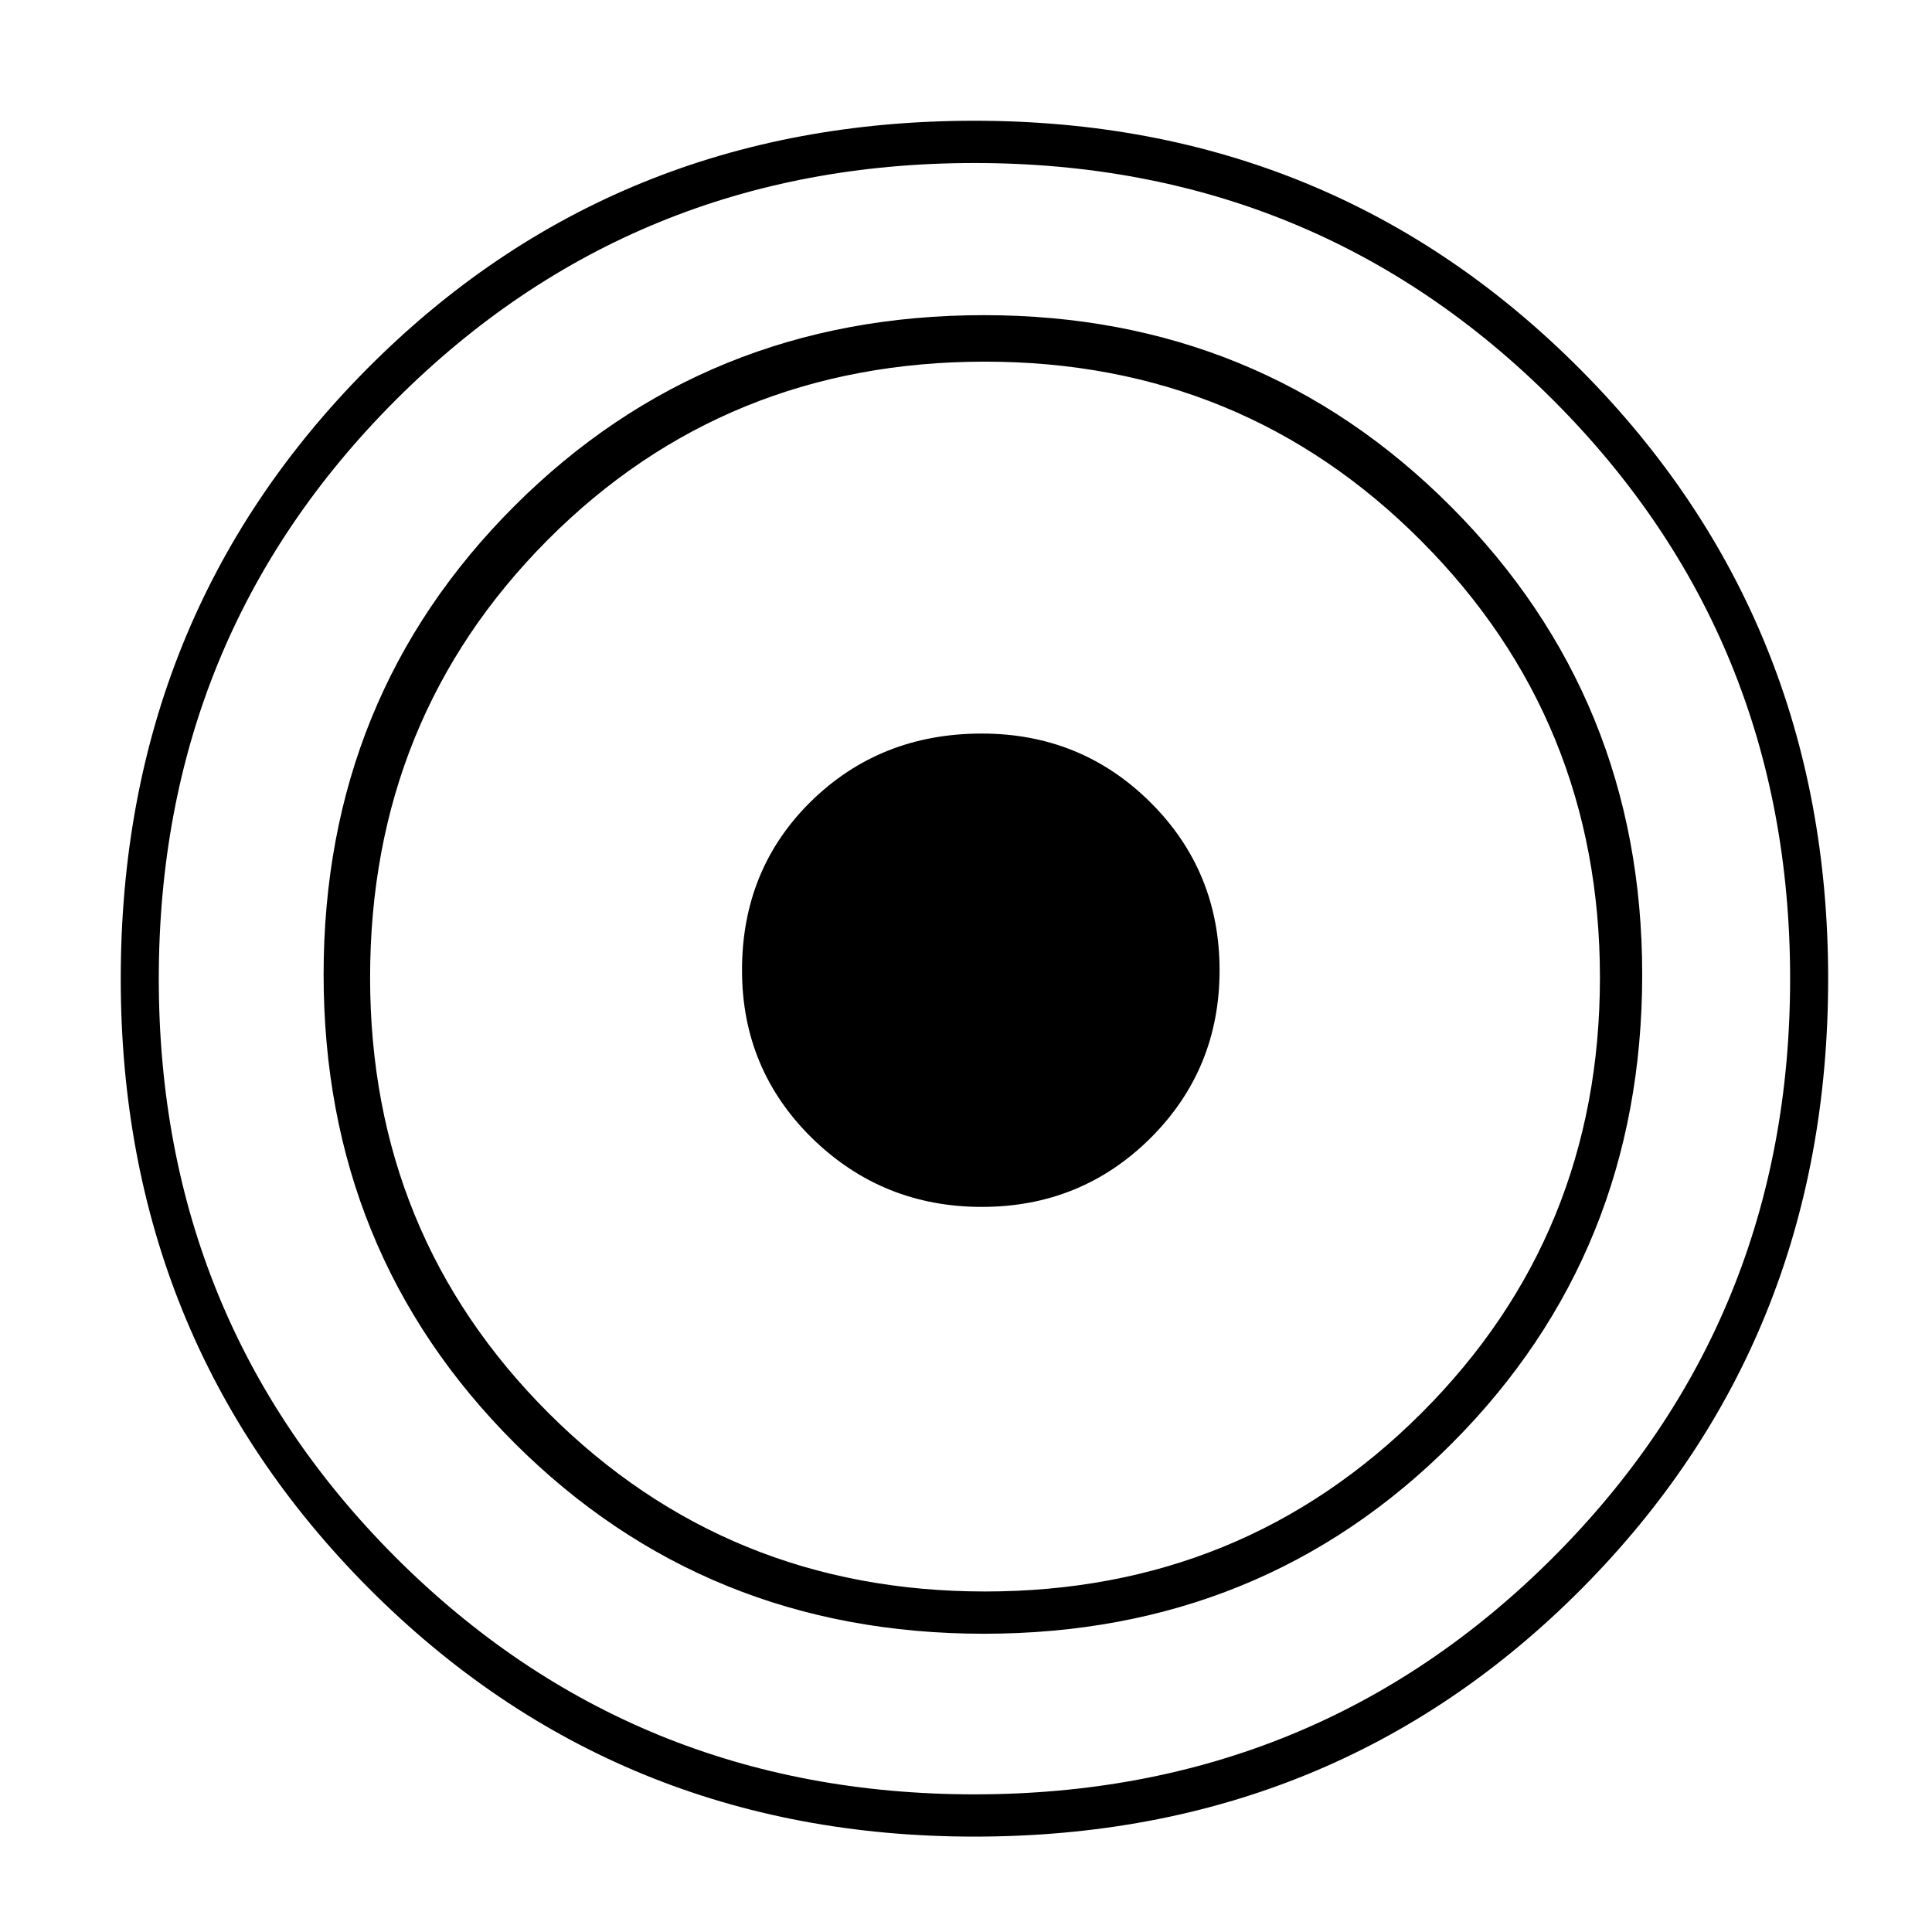
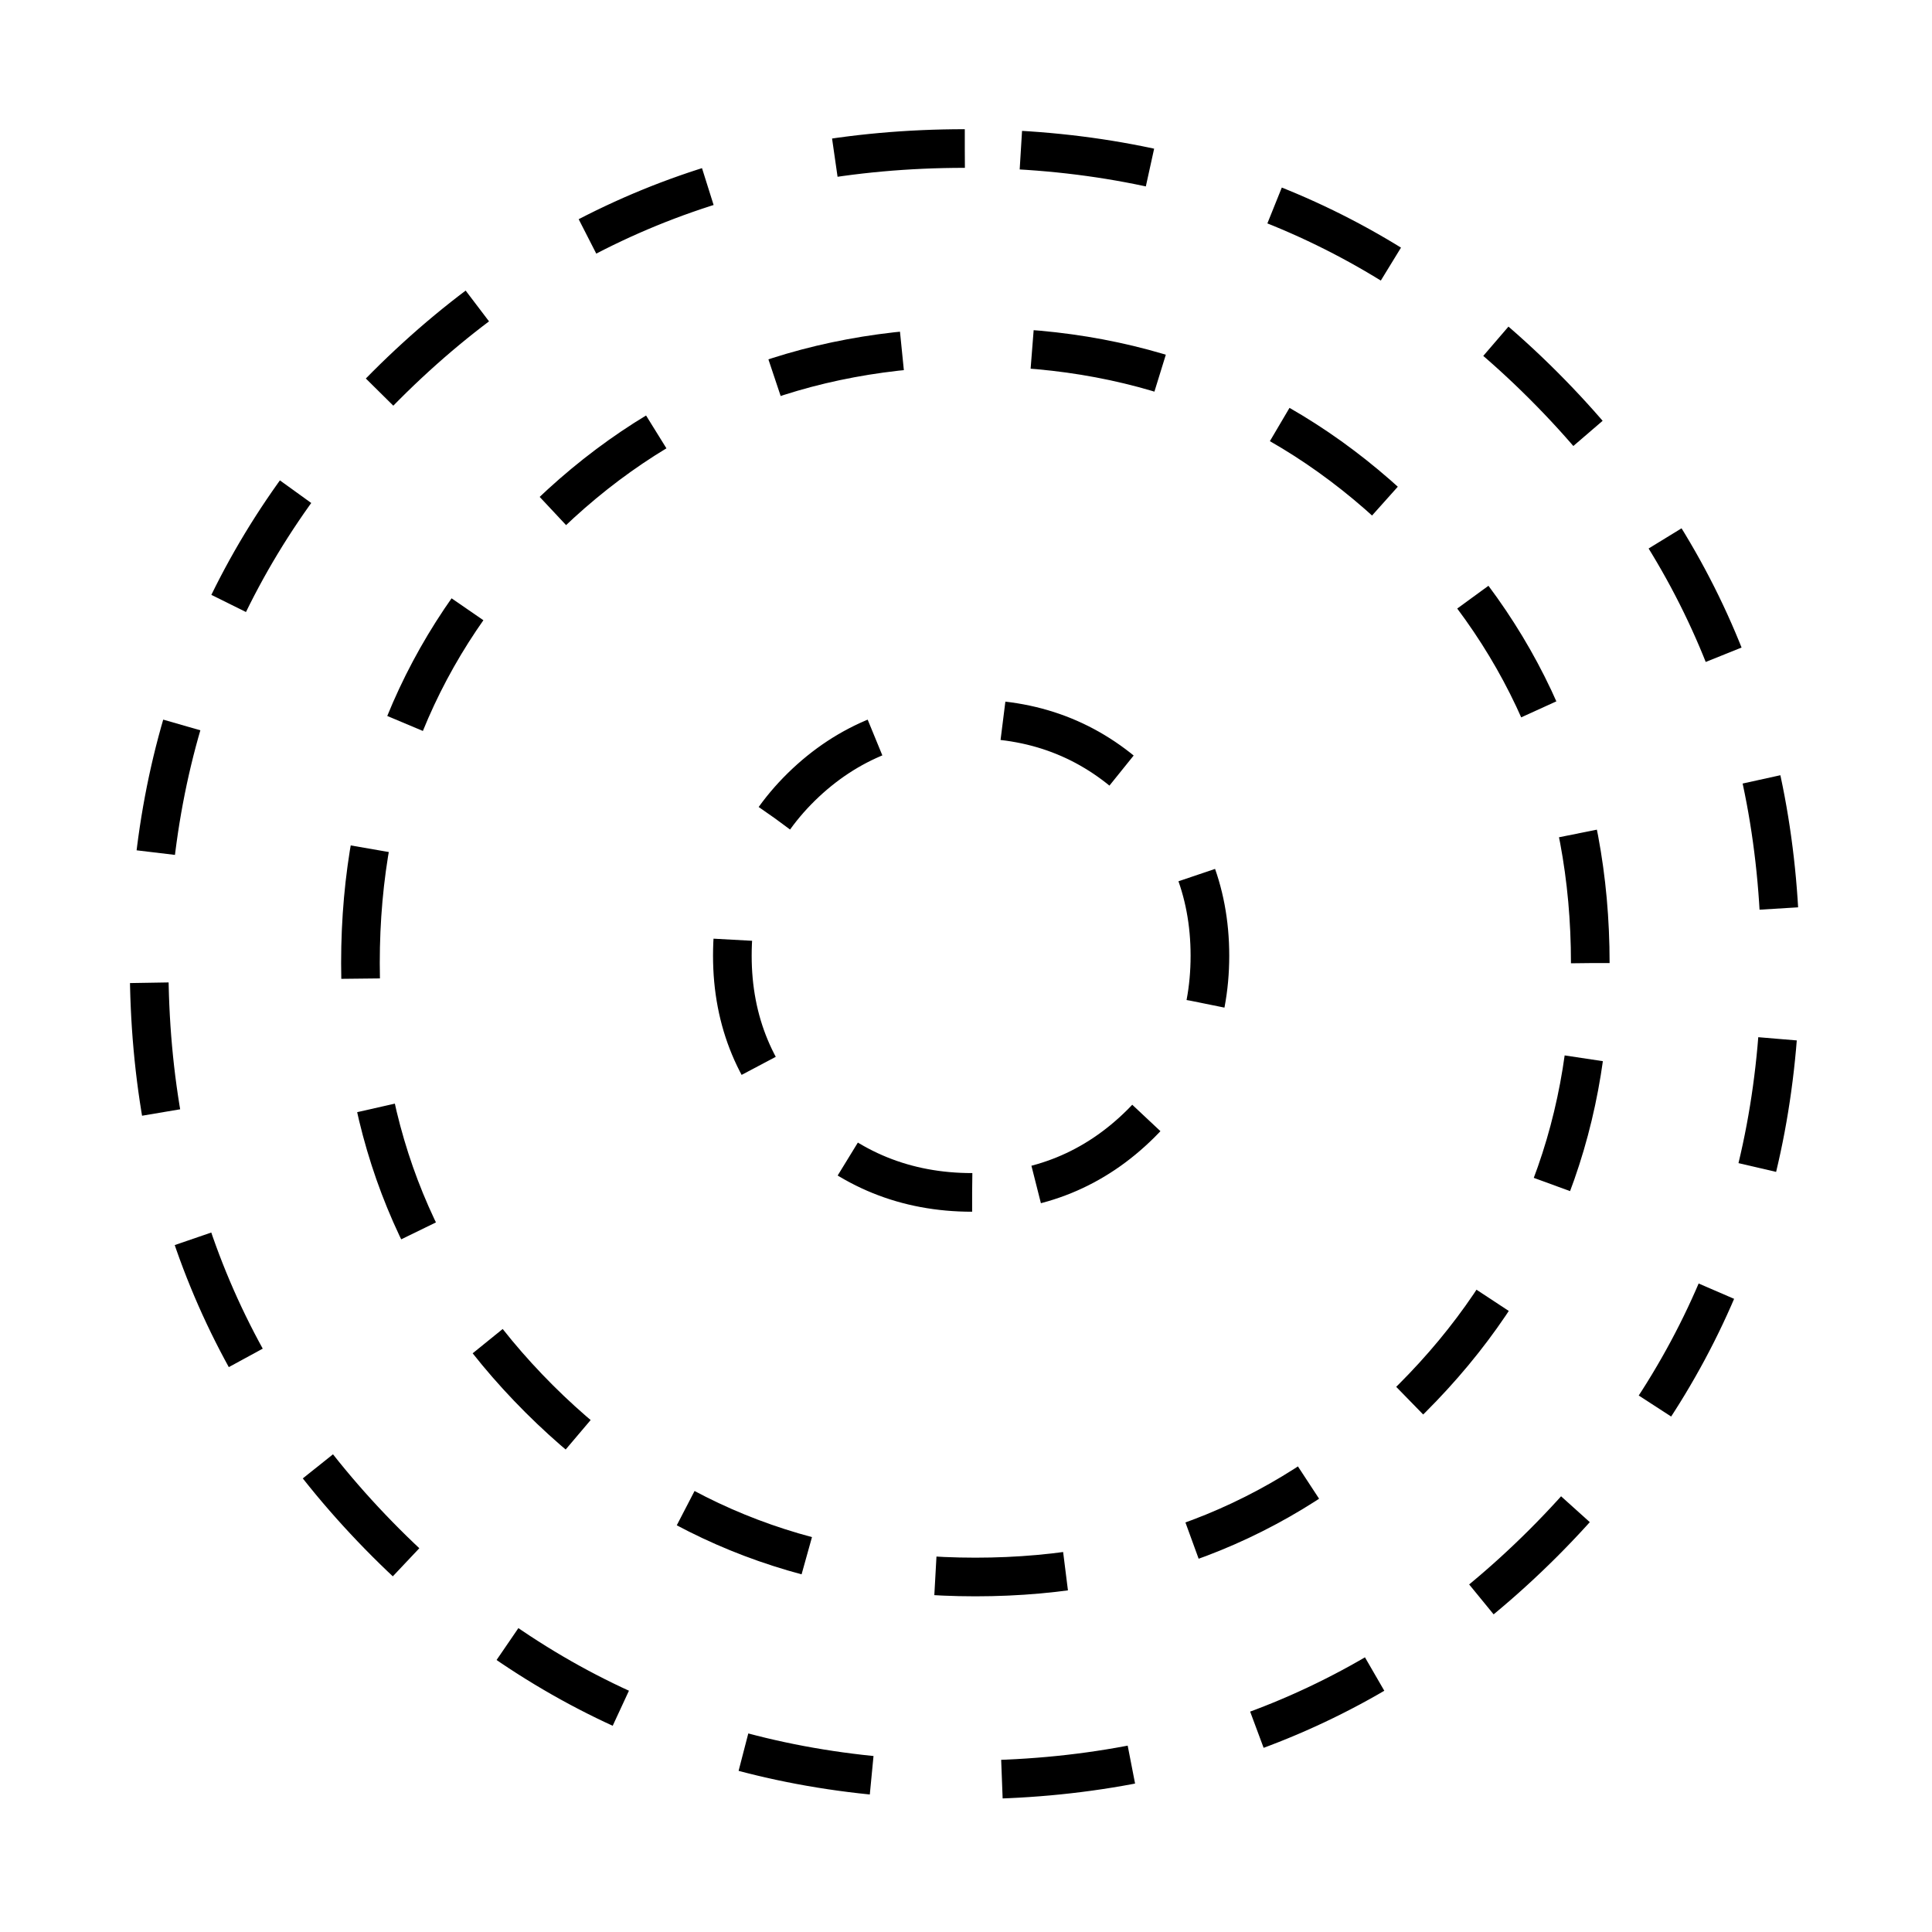
- <svg id="G*GPGPWA--****X" width="400px" height="400px" viewBox="0 0 400 400">
-   <g>
-     <svg viewBox="0 0 400 400" id="_0.G-GPGPWA------X" width="400px" height="400px">
-       <g transform="translate(25 25) scale(7 7)">
-         <path d="M25.25 50.75 C18.174 50.75 12.197 48.293 7.316 43.385 C2.439 38.473 0 32.469 0 25.375      C0 18.24 2.43 12.227 7.287 7.336 C12.146 2.445 18.133 0 25.25 0 C32.326      0 38.303 2.457 43.182 7.367 C48.061 12.277 50.5 18.281 50.5 25.375 C50.5 32.51      48.07 38.523 43.213 43.414 C38.354 48.305 32.367 50.75 25.25 50.75 zM25.25      1.25 C18.512 1.25 12.807 3.588 8.133 8.26 C3.463 12.932 1.125 18.637 1.125      25.375 C1.125 32.113 3.463 37.818 8.133 42.492 C12.807 47.162 18.512 49.5      25.25 49.5 C31.988 49.5 37.693 47.162 42.365 42.492 C47.037 37.818 49.375 32.113      49.375 25.375 C49.375 18.637 47.037 12.932 42.365 8.26 C37.693 3.588 31.988      1.25 25.25 1.25 zM25.529 44.75 C20.041 44.75 15.414 42.869 11.648 39.111      C7.883 35.35 6 30.73 6 25.25 C6 19.77 7.883 15.15 11.648 11.391 C15.413 7.632      20.041 5.75 25.529 5.75 C30.978 5.75 35.586 7.641 39.351 11.42 C43.117 15.201      45 19.811 45 25.25 C45 30.73 43.127 35.35 39.381 39.111 C35.635 42.869      31.018 44.75 25.529 44.75 zM43.75 25.342 C43.75 20.27 41.988 15.965 38.467      12.43 C34.946 8.895 30.645 7.125 25.563 7.125 C20.442 7.125 16.129 8.883 12.627      12.398 C9.127 15.914 7.375 20.228 7.375 25.341 C7.375 30.415 9.137 34.71      12.656 38.226 C16.18 41.742 20.48 43.5 25.563 43.5 C30.646 43.5 34.946 41.742      38.467 38.227 C41.988 34.712 43.75 30.416 43.75 25.342 zM25.467 32.125 C23.504      32.125 21.832 31.445 20.447 30.092 C19.066 28.735 18.375 27.078 18.375      25.125 C18.375 23.131 19.057 21.465 20.418 20.129 C21.783 18.793 23.465 18.125      25.467 18.125 C27.43 18.125 29.092 18.805 30.455 20.16 C31.818 21.515 32.5      23.172 32.5 25.125 C32.5 27.078 31.818 28.734 30.455 30.092 C29.092 31.445      27.43 32.125 25.467 32.125 z" />
-       </g>
-     </svg>
-   </g>
+ <svg xmlns="http://www.w3.org/2000/svg" version="1.1" id="_0.G-GPGPWA------X" x="0px" y="0px" width="400px" height="400px" viewBox="0 0 400 400" enable-background="new 0 0 400 400" xml:space="preserve">
+   <path fill="none" stroke="#000000" stroke-width="8" stroke-dasharray="27" d="M199.75,30.75c-47.166,0-87.101,16.366-119.819,49.07  c-32.69,32.704-49.056,72.639-49.056,119.805s16.366,87.102,49.056,119.818c32.718,32.69,72.653,49.057,119.819,49.057  s87.102-16.366,119.805-49.057c32.704-32.717,49.07-72.652,49.07-119.818s-16.366-87.101-49.07-119.805  C286.852,47.116,246.916,30.75,199.75,30.75z" />
+   <path fill="none" stroke="#000000" stroke-width="8" stroke-dasharray="27" d="M329.25,199.395c0-35.504-12.334-65.64-36.98-90.385  c-24.647-24.745-54.754-37.135-90.328-37.135c-35.848,0-66.039,12.306-90.552,36.911c-24.5,24.612-36.764,54.81-36.764,90.601  c0,35.519,12.334,65.583,36.967,90.195c24.668,24.611,54.768,36.918,90.35,36.918c35.58,0,65.681-12.307,90.328-36.911  C316.916,264.984,329.25,234.912,329.25,199.395z" />
+   <path fill="none" stroke="#000000" stroke-width="8" stroke-dasharray="27" d="M201.27,246.875c-13.742,0-25.445-4.76-35.141-14.23  c-9.667-9.5-14.504-21.099-14.504-34.77c0-13.958,4.774-25.62,14.301-34.972c9.555-9.352,21.329-14.028,35.344-14.028  c13.74,0,25.375,4.76,34.916,14.245c9.541,9.485,14.314,21.084,14.314,34.755s-4.773,25.264-14.314,34.77  C226.645,242.115,215.01,246.875,201.27,246.875z" />
</svg>
